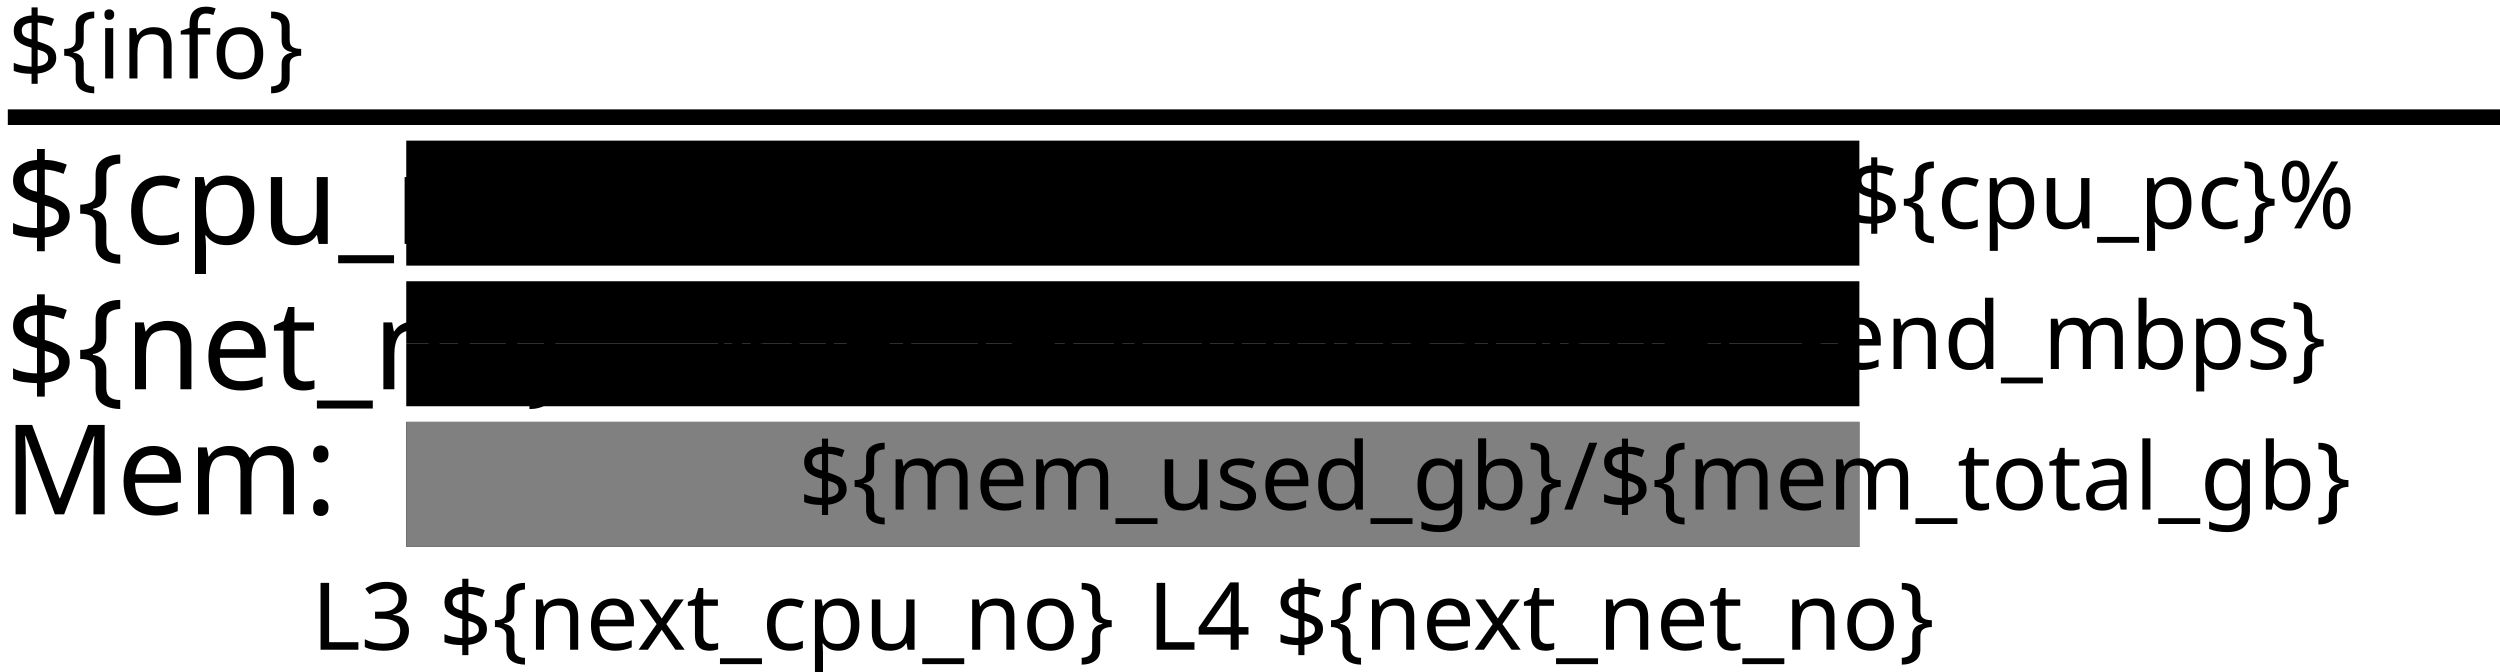
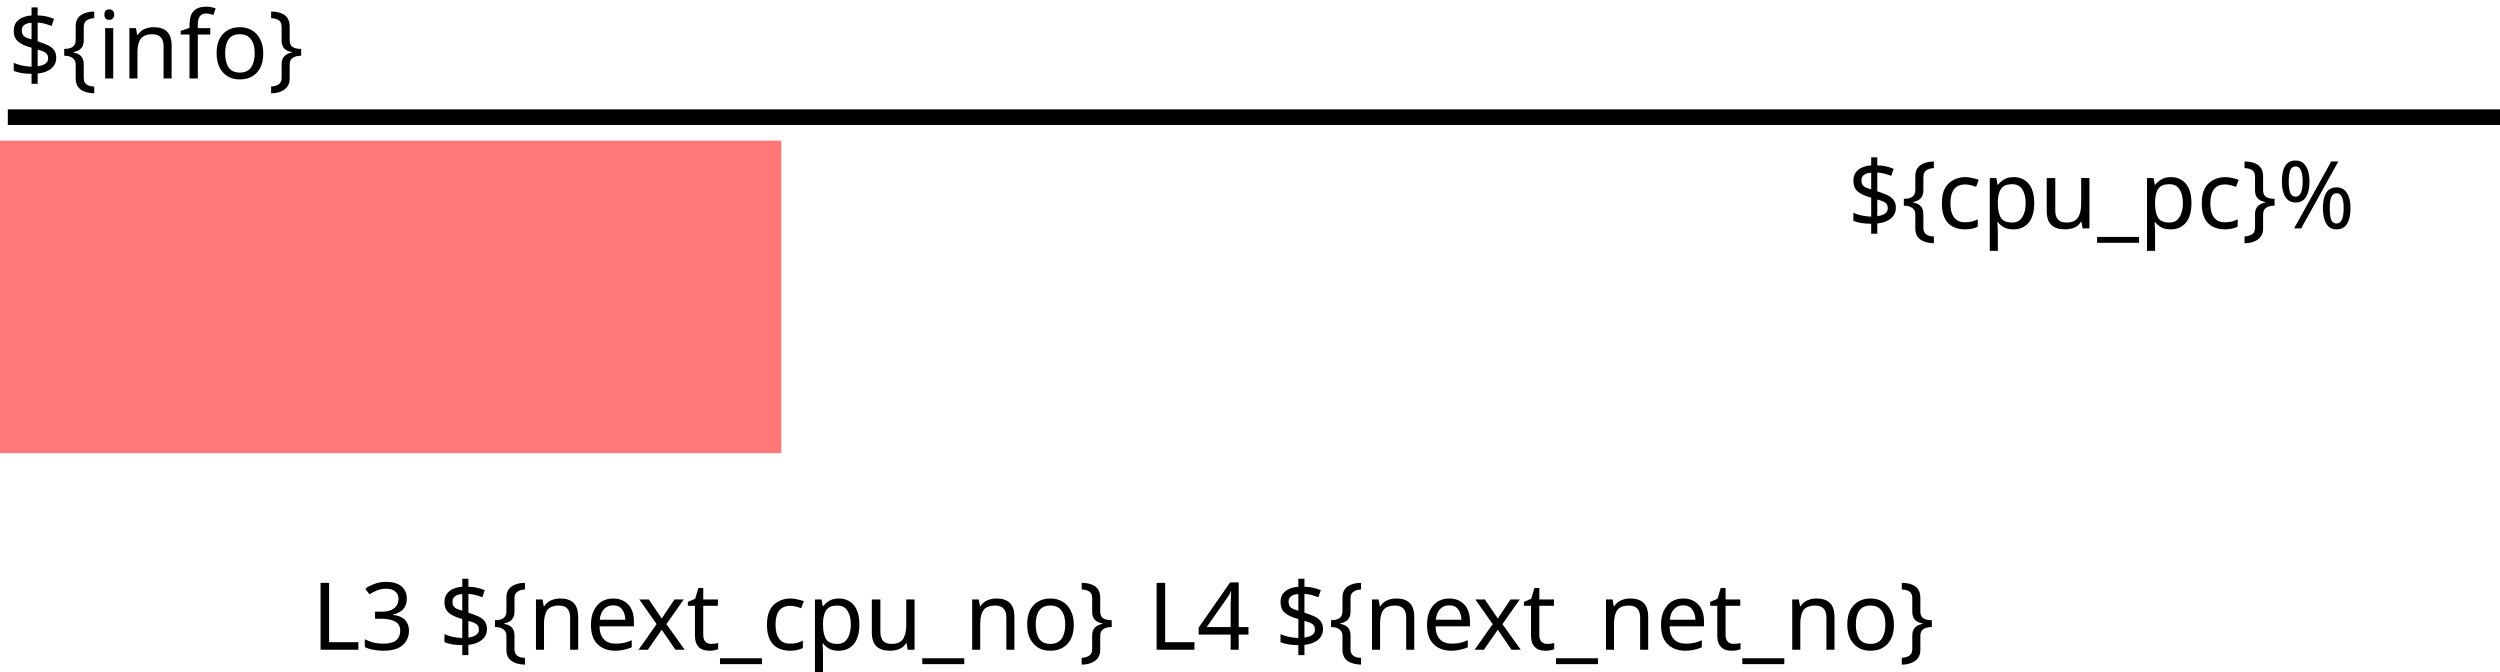
<svg xmlns="http://www.w3.org/2000/svg" width="160" height="43" id="svg2" version="1.1">
  <defs id="defs4" />
  <g id="layer1" transform="translate(0,-1009.362)">
-     <rect style="fill:#000000;fill-opacity:1;stroke:none" id="mem_used_pc_progress" width="93" height="8" x="26" y="1036.362" class="progress" />
-     <rect style="fill:#808080;fill-opacity:1;stroke:none" id="mem_cached_pc_progress" width="93" height="8" x="26" y="1036.362" class="progress" />
-     <rect style="fill:#000000;fill-opacity:1;stroke:none" id="net_recv_pc_progress" width="93" height="4" x="26" y="1027.362" class="progress" />
-     <rect style="fill:#000000;fill-opacity:1;stroke:none" id="cpu_pc_progress" width="93" height="8" x="26" y="1018.362" class="progress" />
-     <rect style="fill:#000000;fill-opacity:1;stroke:none" id="net_send_pc_progress" width="93" height="4" x="26" y="1031.362" class="progress" />
-     <text xml:space="preserve" style="font-size:8px;font-style:normal;font-variant:normal;font-weight:normal;font-stretch:normal;text-indent:0;text-align:start;text-decoration:none;line-height:125%;letter-spacing:0px;word-spacing:0px;text-transform:none;direction:ltr;block-progression:tb;writing-mode:lr-tb;text-anchor:start;baseline-shift:baseline;color:#000000;fill:#000000;fill-opacity:1;fill-rule:nonzero;stroke:none;stroke-width:1px;marker:none;visibility:visible;display:inline;overflow:visible;enable-background:accumulate;font-family:Sans;-inkscape-font-specification:Fixed" x="0.336" y="1024.995" id="text3012" transform="scale(1.000017,0.9999828)">
-       <tspan id="tspan3014" x="0.336" y="1024.995">${cpu_no}:</tspan>
+     <rect style="fill:#000000;fill-opacity:1;stroke:none" id="mem_used_pc_progress" width="93" height="8" x="-20" y="1082.362" class="progress" />
+     <rect style="fill:#808080;fill-opacity:1;stroke:none" id="mem_cached_pc_progress" width="93" height="8" x="120" y="1072.362" class="progress" />
+     <rect style="fill:#000000;fill-opacity:1;stroke:none" id="net_recv_pc_progress" width="93" height="4" x="-40" y="992.362" class="progress" />
+     <rect style="fill:#000000;fill-opacity:1;stroke:none" id="cpu_pc_progress" width="93" height="8" x="20" y="982.362" class="progress" />
+     <rect style="fill:#000000;fill-opacity:1;stroke:none" id="net_send_pc_progress" width="93" height="4" x="120" y="992.362" class="progress" />
+     <text xml:space="preserve" style="font-size:8px;font-style:normal;font-variant:normal;font-weight:normal;font-stretch:normal;text-indent:0;text-align:start;text-decoration:none;line-height:125%;letter-spacing:0px;word-spacing:0px;text-transform:none;direction:ltr;block-progression:tb;writing-mode:lr-tb;text-anchor:start;baseline-shift:baseline;color:#000000;fill:#000000;fill-opacity:1;fill-rule:nonzero;stroke:none;stroke-width:1px;marker:none;visibility:visible;display:inline;overflow:visible;enable-background:accumulate;font-family:Sans;-inkscape-font-specification:Fixed" x="10" y="1072.381" id="text3012" transform="scale(1.000017,0.9999828)">
+       <tspan id="tspan3014" x="10" y="1072.381">${cpu_no}:</tspan>
    </text>
-     <text xml:space="preserve" style="font-size:8px;font-style:normal;font-variant:normal;font-weight:normal;font-stretch:normal;text-indent:0;text-align:start;text-decoration:none;line-height:125%;letter-spacing:0px;word-spacing:0px;text-transform:none;direction:ltr;block-progression:tb;writing-mode:lr-tb;text-anchor:start;baseline-shift:baseline;color:#000000;fill:#000000;fill-opacity:1;fill-rule:nonzero;stroke:none;stroke-width:1px;marker:none;visibility:visible;display:inline;overflow:visible;enable-background:accumulate;font-family:Sans;-inkscape-font-specification:Fixed" x="0.336" y="1034.295" id="text3012-0" transform="scale(1.000017,0.9999828)">
-       <tspan id="tspan3014-9" x="0.336" y="1034.295">${net_no}</tspan>
+     <text xml:space="preserve" style="font-size:8px;font-style:normal;font-variant:normal;font-weight:normal;font-stretch:normal;text-indent:0;text-align:start;text-decoration:none;line-height:125%;letter-spacing:0px;word-spacing:0px;text-transform:none;direction:ltr;block-progression:tb;writing-mode:lr-tb;text-anchor:start;baseline-shift:baseline;color:#000000;fill:#000000;fill-opacity:1;fill-rule:nonzero;stroke:none;stroke-width:1px;marker:none;visibility:visible;display:inline;overflow:visible;enable-background:accumulate;font-family:Sans;-inkscape-font-specification:Fixed" x="-59.999" y="1072.381" id="text3012-0" transform="scale(1.000017,0.9999828)">
+       <tspan id="tspan3014-9" x="-59.999" y="1072.381">${net_no}</tspan>
    </text>
-     <text xml:space="preserve" style="font-size:8px;font-style:normal;font-variant:normal;font-weight:normal;font-stretch:normal;text-indent:0;text-align:start;text-decoration:none;line-height:125%;letter-spacing:0px;word-spacing:0px;text-transform:none;direction:ltr;block-progression:tb;writing-mode:lr-tb;text-anchor:start;baseline-shift:baseline;color:#000000;fill:#000000;fill-opacity:1;fill-rule:nonzero;stroke:none;stroke-width:1px;marker:none;visibility:visible;display:inline;overflow:visible;enable-background:accumulate;font-family:Sans;-inkscape-font-specification:Fixed" x="0.215" y="1042.277" id="text3012-6">
-       <tspan id="tspan3014-3" x="0.215" y="1042.277">Mem:</tspan>
+     <text xml:space="preserve" style="font-size:8px;font-style:normal;font-variant:normal;font-weight:normal;font-stretch:normal;text-indent:0;text-align:start;text-decoration:none;line-height:125%;letter-spacing:0px;word-spacing:0px;text-transform:none;direction:ltr;block-progression:tb;writing-mode:lr-tb;text-anchor:start;baseline-shift:baseline;color:#000000;fill:#000000;fill-opacity:1;fill-rule:nonzero;stroke:none;stroke-width:1px;marker:none;visibility:visible;display:inline;overflow:visible;enable-background:accumulate;font-family:Sans;-inkscape-font-specification:Fixed" x="80" y="1072.362" id="text3012-6">
+       <tspan id="tspan3014-3" x="80" y="1072.362">Mem:</tspan>
    </text>
    <text xml:space="preserve" style="font-size:6px;font-style:normal;font-variant:normal;font-weight:normal;font-stretch:normal;text-indent:0;text-align:end;text-decoration:none;line-height:125%;letter-spacing:0px;word-spacing:0px;text-transform:none;direction:ltr;block-progression:tb;writing-mode:lr-tb;text-anchor:end;baseline-shift:baseline;color:#000000;fill:#000000;fill-opacity:1;fill-rule:nonzero;stroke:none;stroke-width:1px;marker:none;visibility:visible;display:inline;overflow:visible;enable-background:accumulate;font-family:Sans;-inkscape-font-specification:Fixed" x="158.526" y="1023.995" id="text3012-1" transform="scale(1.000017,0.9999828)">
      <tspan id="tspan3014-0" x="158.526" y="1023.995">${cpu_pc}%</tspan>
    </text>
-     <text xml:space="preserve" style="font-size:6px;font-style:normal;font-variant:normal;font-weight:normal;font-stretch:normal;text-indent:0;text-align:end;text-decoration:none;line-height:125%;letter-spacing:0px;word-spacing:0px;text-transform:none;direction:ltr;block-progression:tb;writing-mode:lr-tb;text-anchor:end;baseline-shift:baseline;color:#000000;fill:#000000;fill-opacity:1;fill-rule:nonzero;stroke:none;stroke-width:1px;marker:none;visibility:visible;display:inline;overflow:visible;enable-background:accumulate;font-family:Sans;-inkscape-font-specification:Fixed" x="156.679" y="1032.995" id="text3012-1-5" transform="scale(1.000017,0.9999828)">
-       <tspan id="tspan3014-0-8" x="156.679" y="1032.995">${net_recv_mbps}/${net_send_mbps}</tspan>
+     <text xml:space="preserve" style="font-size:6px;font-style:normal;font-variant:normal;font-weight:normal;font-stretch:normal;text-indent:0;text-align:end;text-decoration:none;line-height:125%;letter-spacing:0px;word-spacing:0px;text-transform:none;direction:ltr;block-progression:tb;writing-mode:lr-tb;text-anchor:end;baseline-shift:baseline;color:#000000;fill:#000000;fill-opacity:1;fill-rule:nonzero;stroke:none;stroke-width:1px;marker:none;visibility:visible;display:inline;overflow:visible;enable-background:accumulate;font-family:Sans;-inkscape-font-specification:Fixed" x="69.999" y="972.379" id="text3012-1-5" transform="scale(1.000017,0.9999828)">
+       <tspan id="tspan3014-0-8" x="69.999" y="972.379">${net_recv_mbps}/${net_send_mbps}</tspan>
    </text>
-     <text xml:space="preserve" style="font-size:6px;font-style:normal;font-variant:normal;font-weight:normal;font-stretch:normal;text-indent:0;text-align:end;text-decoration:none;line-height:125%;letter-spacing:0px;word-spacing:0px;text-transform:none;direction:ltr;block-progression:tb;writing-mode:lr-tb;text-anchor:end;baseline-shift:baseline;color:#000000;fill:#000000;fill-opacity:1;fill-rule:nonzero;stroke:none;stroke-width:1px;marker:none;visibility:visible;display:inline;overflow:visible;enable-background:accumulate;font-family:Sans;-inkscape-font-specification:Fixed" x="158.263" y="1041.995" id="text3012-1-5-6" transform="scale(1.000017,0.9999828)">
-       <tspan id="tspan3014-0-8-2" x="158.263" y="1041.995">${mem_used_gb}/${mem_total_gb}</tspan>
+     <text xml:space="preserve" style="font-size:6px;font-style:normal;font-variant:normal;font-weight:normal;font-stretch:normal;text-indent:0;text-align:end;text-decoration:none;line-height:125%;letter-spacing:0px;word-spacing:0px;text-transform:none;direction:ltr;block-progression:tb;writing-mode:lr-tb;text-anchor:end;baseline-shift:baseline;color:#000000;fill:#000000;fill-opacity:1;fill-rule:nonzero;stroke:none;stroke-width:1px;marker:none;visibility:visible;display:inline;overflow:visible;enable-background:accumulate;font-family:Sans;-inkscape-font-specification:Fixed" x="209.996" y="972.379" id="text3012-1-5-6" transform="scale(1.000017,0.9999828)">
+       <tspan id="tspan3014-0-8-2" x="209.996" y="972.379">${mem_used_gb}/${mem_total_gb}</tspan>
    </text>
    <text xml:space="preserve" style="font-size:6px;font-style:normal;font-weight:normal;text-align:start;line-height:125%;letter-spacing:0px;word-spacing:0px;text-anchor:start;fill:#000000;fill-opacity:1;stroke:none;font-family:Sans;-inkscape-font-specification:Sans;font-stretch:normal;font-variant:normal;writing-mode:lr" x="-1.143" y="1020.148" id="text2985" text-rendering="optimizeLegibility" />
    <path style="fill:none;stroke:#000000;stroke-width:1px;stroke-linecap:butt;stroke-linejoin:miter;stroke-opacity:1" d="m 0.5,1016.862 160,0" id="path3041" />
    <text xml:space="preserve" style="font-size:6px;font-style:normal;font-variant:normal;font-weight:normal;font-stretch:normal;text-indent:0;text-align:start;text-decoration:none;line-height:125%;letter-spacing:0px;word-spacing:0px;text-transform:none;direction:ltr;block-progression:tb;writing-mode:lr-tb;text-anchor:start;baseline-shift:baseline;color:#000000;fill:#000000;fill-opacity:1;fill-rule:nonzero;stroke:none;stroke-width:1px;marker:none;visibility:visible;display:inline;overflow:visible;enable-background:accumulate;font-family:Sans;-inkscape-font-specification:Fixed" x="0.502" y="1014.384" id="text3002">
      <tspan id="tspan3004" x="0.502" y="1014.384">${info}</tspan>
    </text>
    <text xml:space="preserve" style="font-size:6px;font-style:normal;font-variant:normal;font-weight:normal;font-stretch:normal;text-indent:0;text-align:center;text-decoration:none;line-height:125%;letter-spacing:0px;word-spacing:0px;text-transform:none;direction:ltr;block-progression:tb;writing-mode:lr-tb;text-anchor:middle;baseline-shift:baseline;color:#000000;fill:#000000;fill-opacity:1;fill-rule:nonzero;stroke:none;stroke-width:1px;marker:none;visibility:visible;display:inline;overflow:visible;enable-background:accumulate;font-family:Sans;-inkscape-font-specification:Fixed" x="49.526" y="1050.95" id="text3004" transform="scale(1.000003,0.9999971)">
      <tspan id="tspan3006" x="49.526" y="1050.95">L3 ${next_cpu_no}</tspan>
    </text>
    <text xml:space="preserve" style="font-size:6px;font-style:normal;font-variant:normal;font-weight:normal;font-stretch:normal;text-indent:0;text-align:center;text-decoration:none;line-height:125%;letter-spacing:0px;word-spacing:0px;text-transform:none;direction:ltr;block-progression:tb;writing-mode:lr-tb;text-anchor:middle;baseline-shift:baseline;color:#000000;fill:#000000;fill-opacity:1;fill-rule:nonzero;stroke:none;stroke-width:1px;marker:none;visibility:visible;display:inline;overflow:visible;enable-background:accumulate;font-family:Sans;-inkscape-font-specification:Fixed" x="102.526" y="1050.95" id="text3004-4" transform="scale(1.000003,0.9999971)">
      <tspan id="tspan3006-7" x="102.526" y="1050.95">L4 ${next_net_no}</tspan>
    </text>
+     <rect style="opacity:0.99;fill:#ff0000;fill-opacity:0.539;stroke:none" id="cpu" width="50" height="20" x="0" y="1018.362" class="graph" />
  </g>
</svg>
